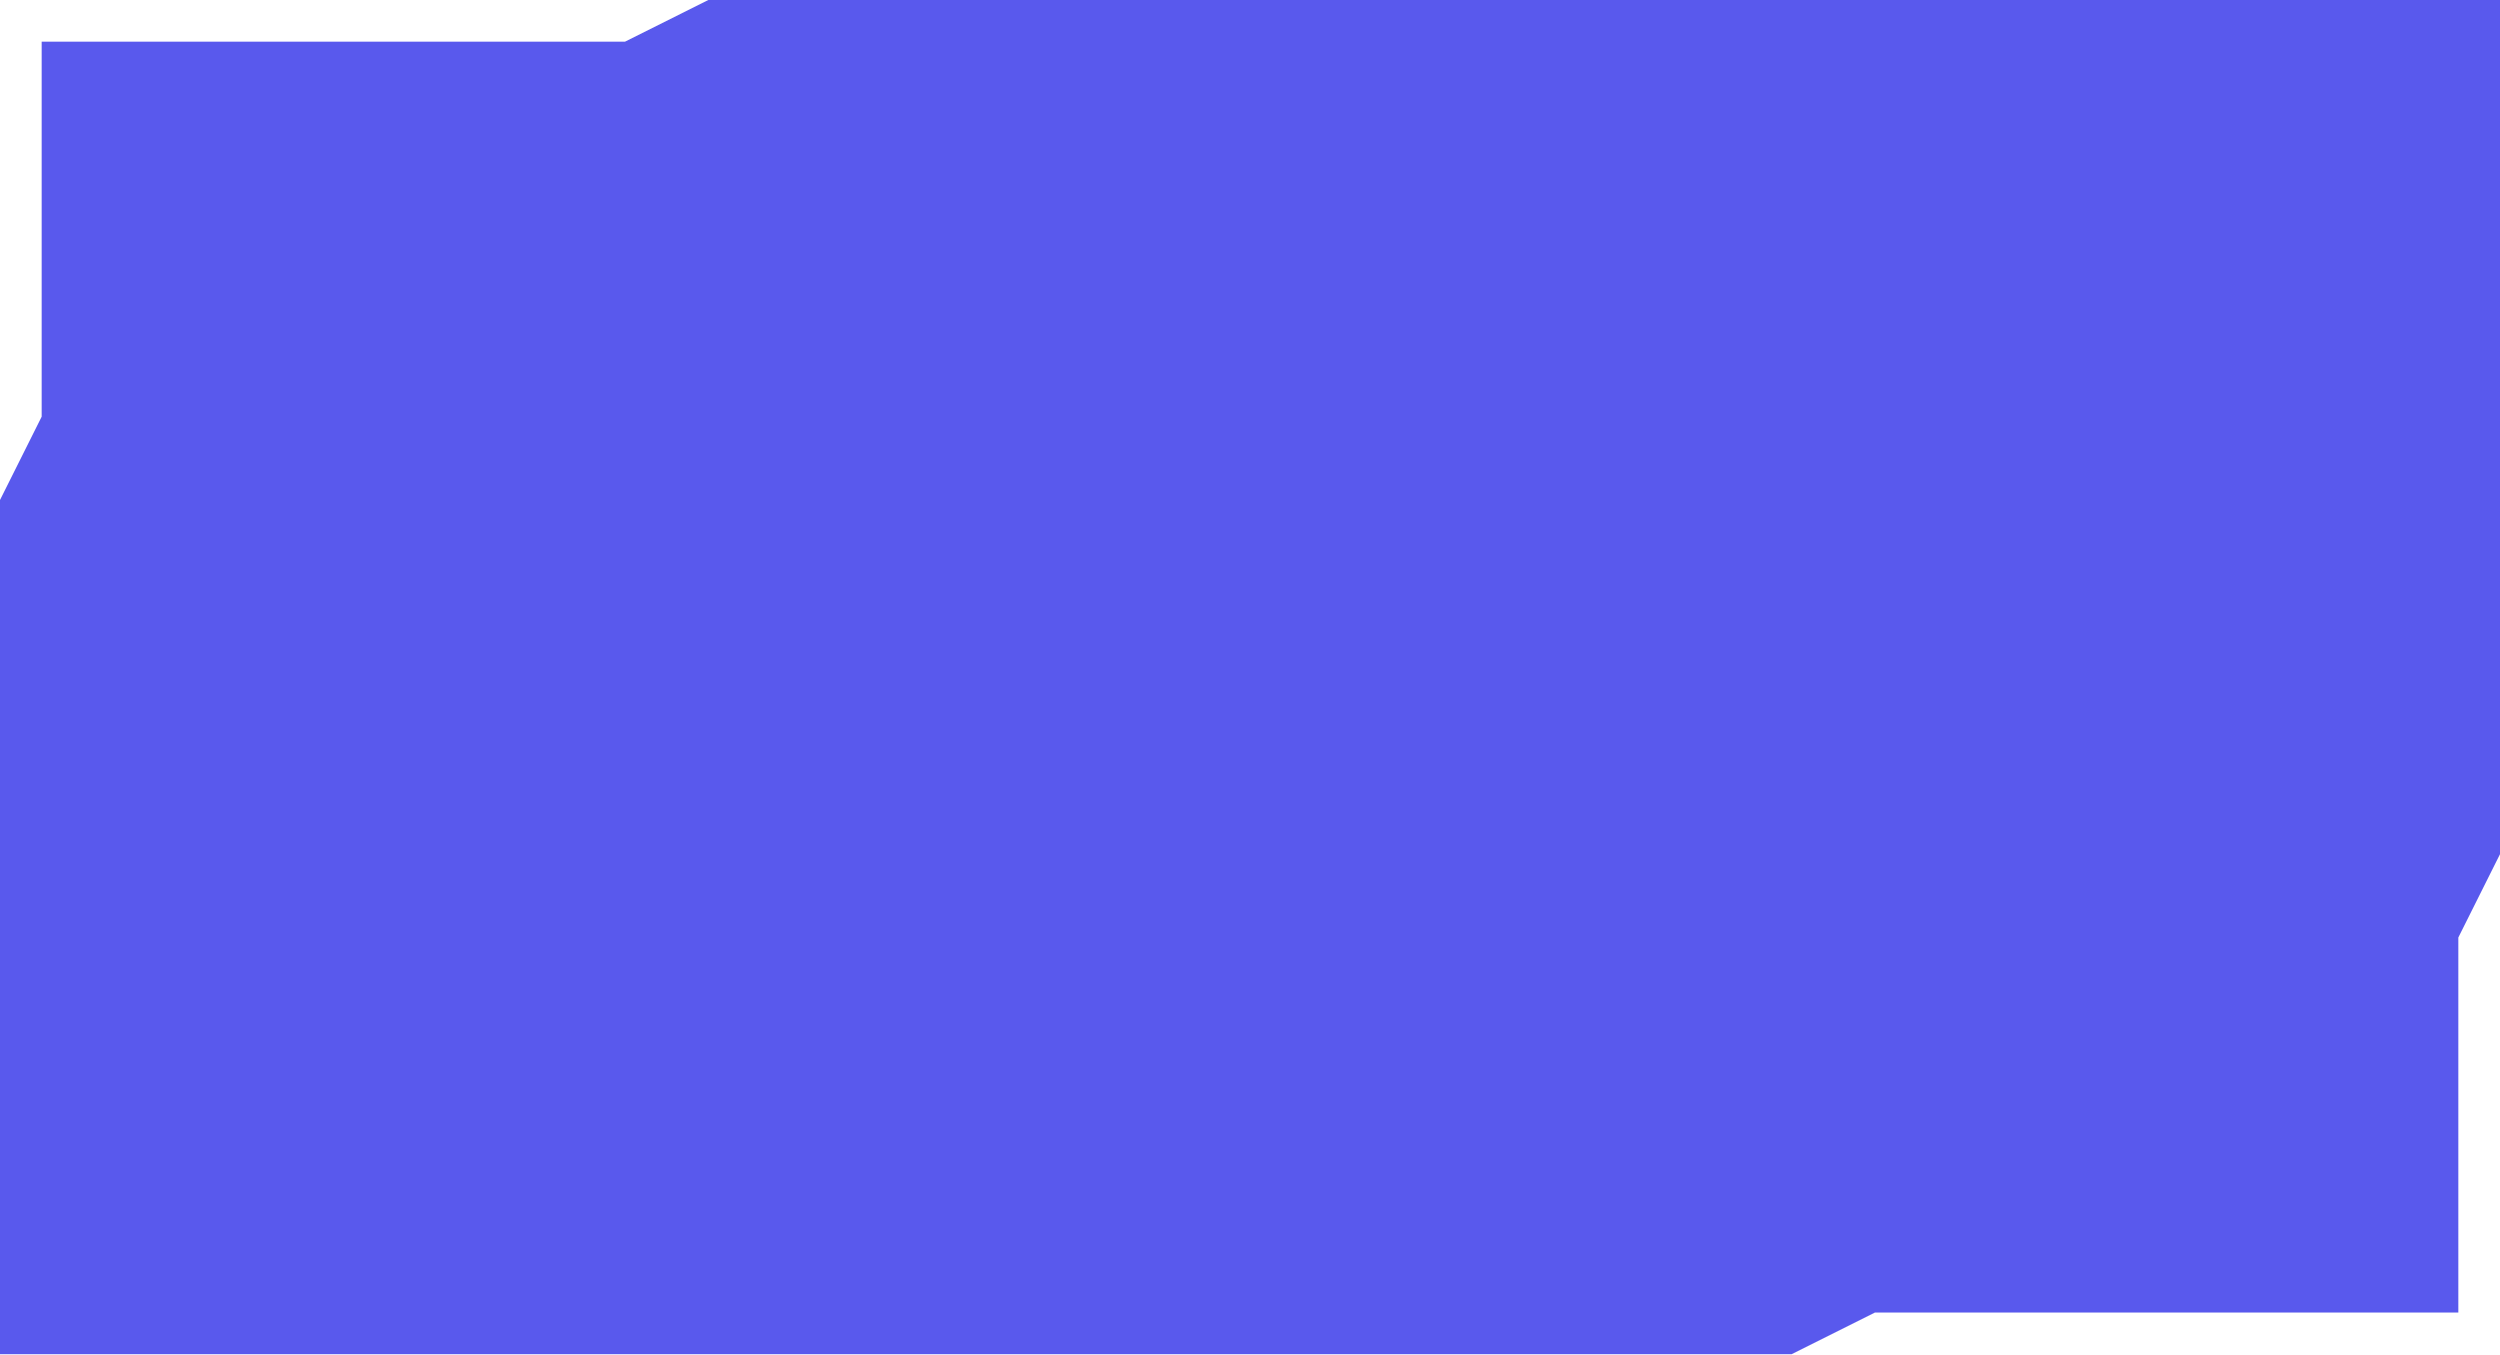
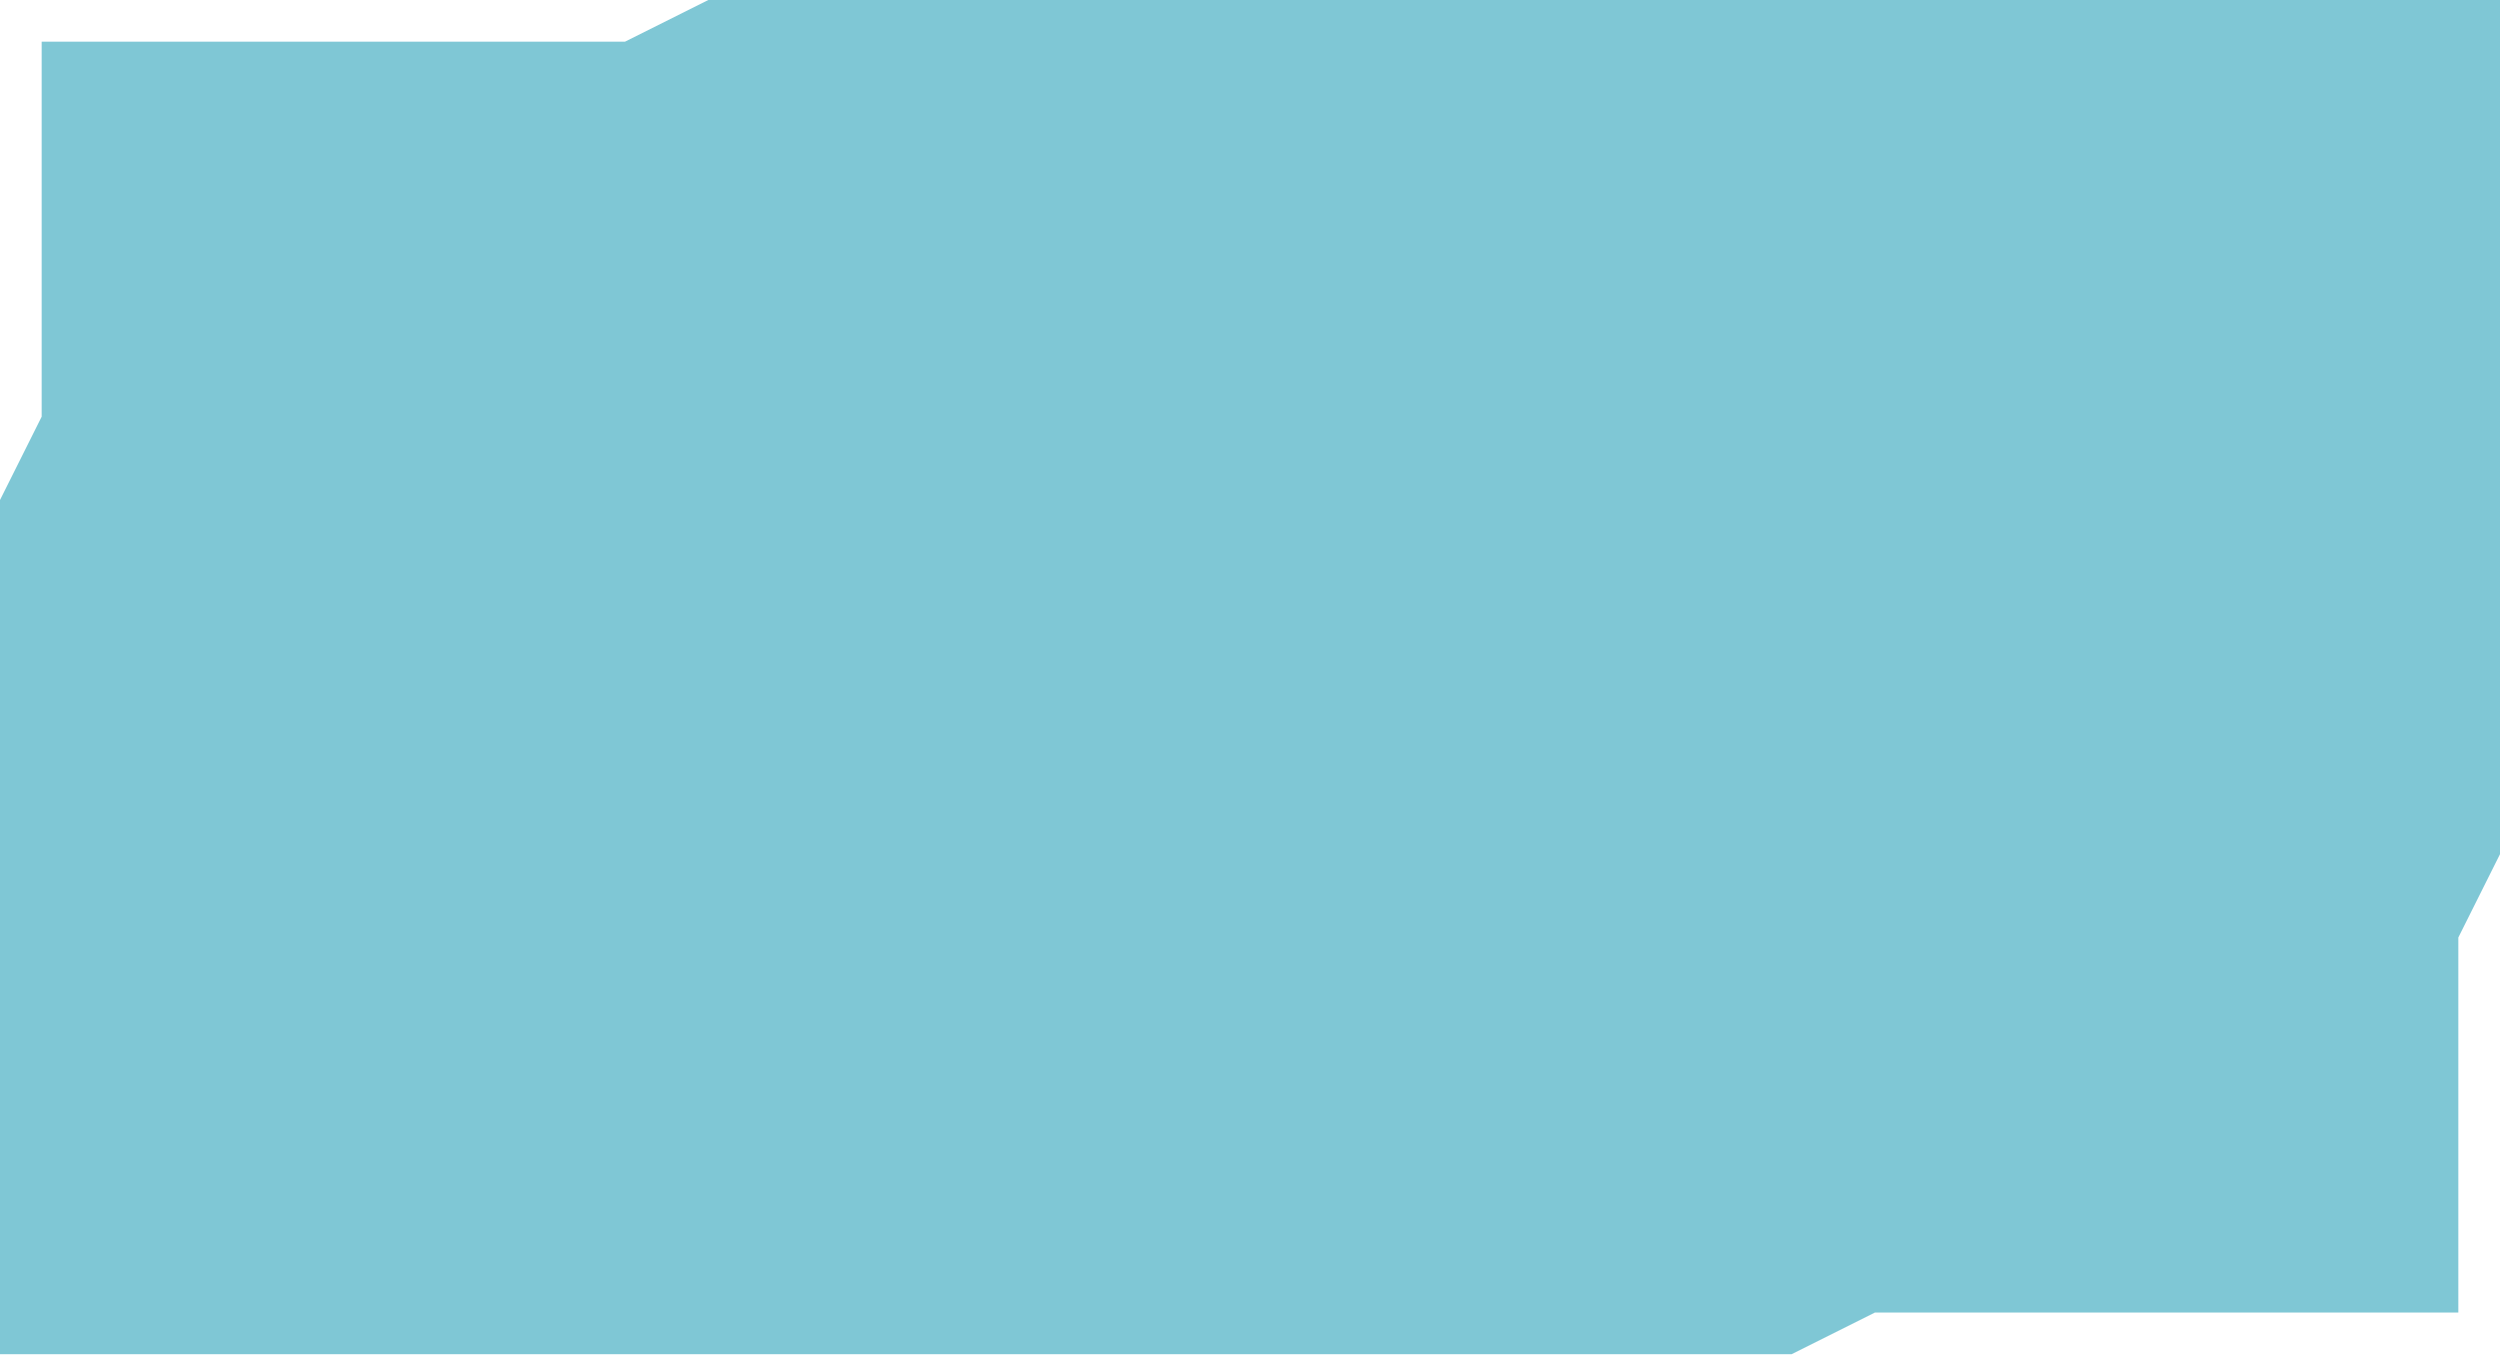
<svg xmlns="http://www.w3.org/2000/svg" width="600" height="325" viewBox="0 0 600 325" id="svg2" version="1.1">
  <defs id="defs4" />
  <g id="layer1" transform="translate(0,-727.3621)">
-     <path style="opacity:0.649;fill:#0000e3;fill-opacity:1;stroke:none;stroke-width:1;stroke-linecap:butt;stroke-linejoin:miter;stroke-miterlimit:4;stroke-dasharray:none;stroke-opacity:1" d="m 10,737.362 140,0 20,-10 430,0 0,205 -10,20 0,90 -140,0 -20,10 -430,0 0,-205 10,-20 z" id="rect4136" />
+     <path style="opacity:0.649;fill:#3ba9bf;fill-opacity:1;stroke:none;stroke-width:1;stroke-linecap:butt;stroke-linejoin:miter;stroke-miterlimit:4;stroke-dasharray:none;stroke-opacity:1" d="m 10,737.362 140,0 20,-10 430,0 0,205 -10,20 0,90 -140,0 -20,10 -430,0 0,-205 10,-20 z" id="rect4136" />
  </g>
</svg>
